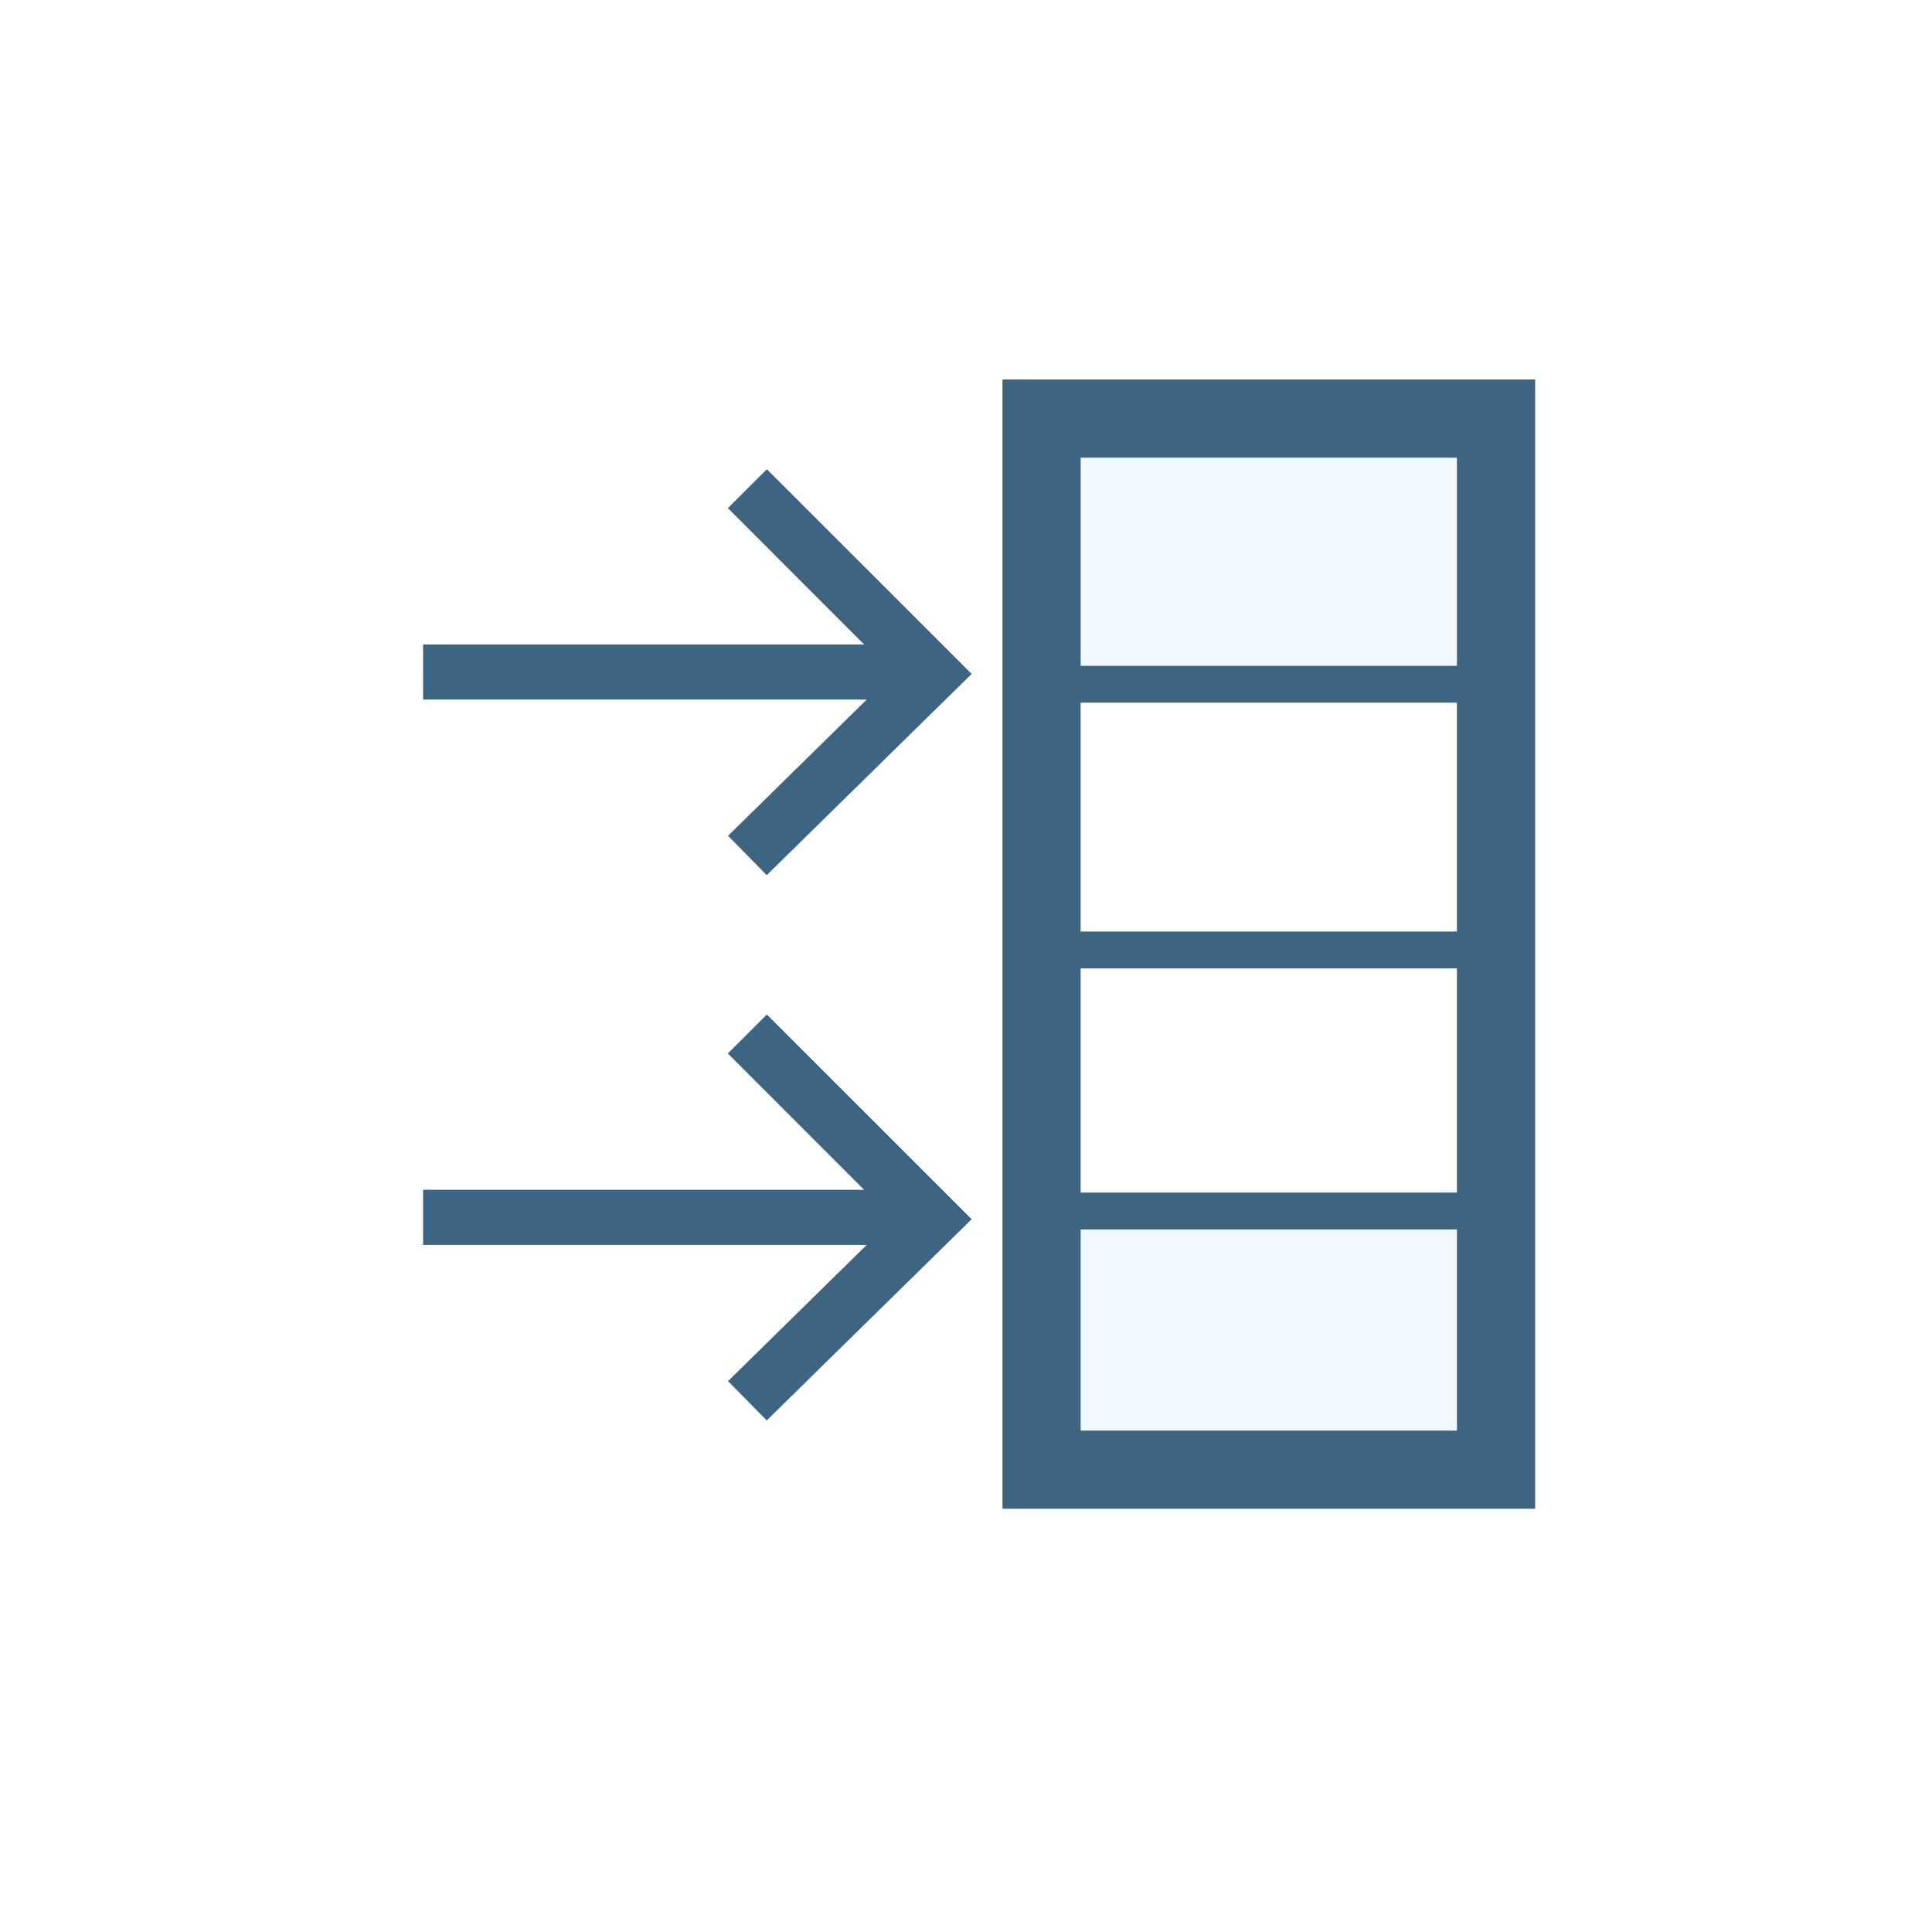
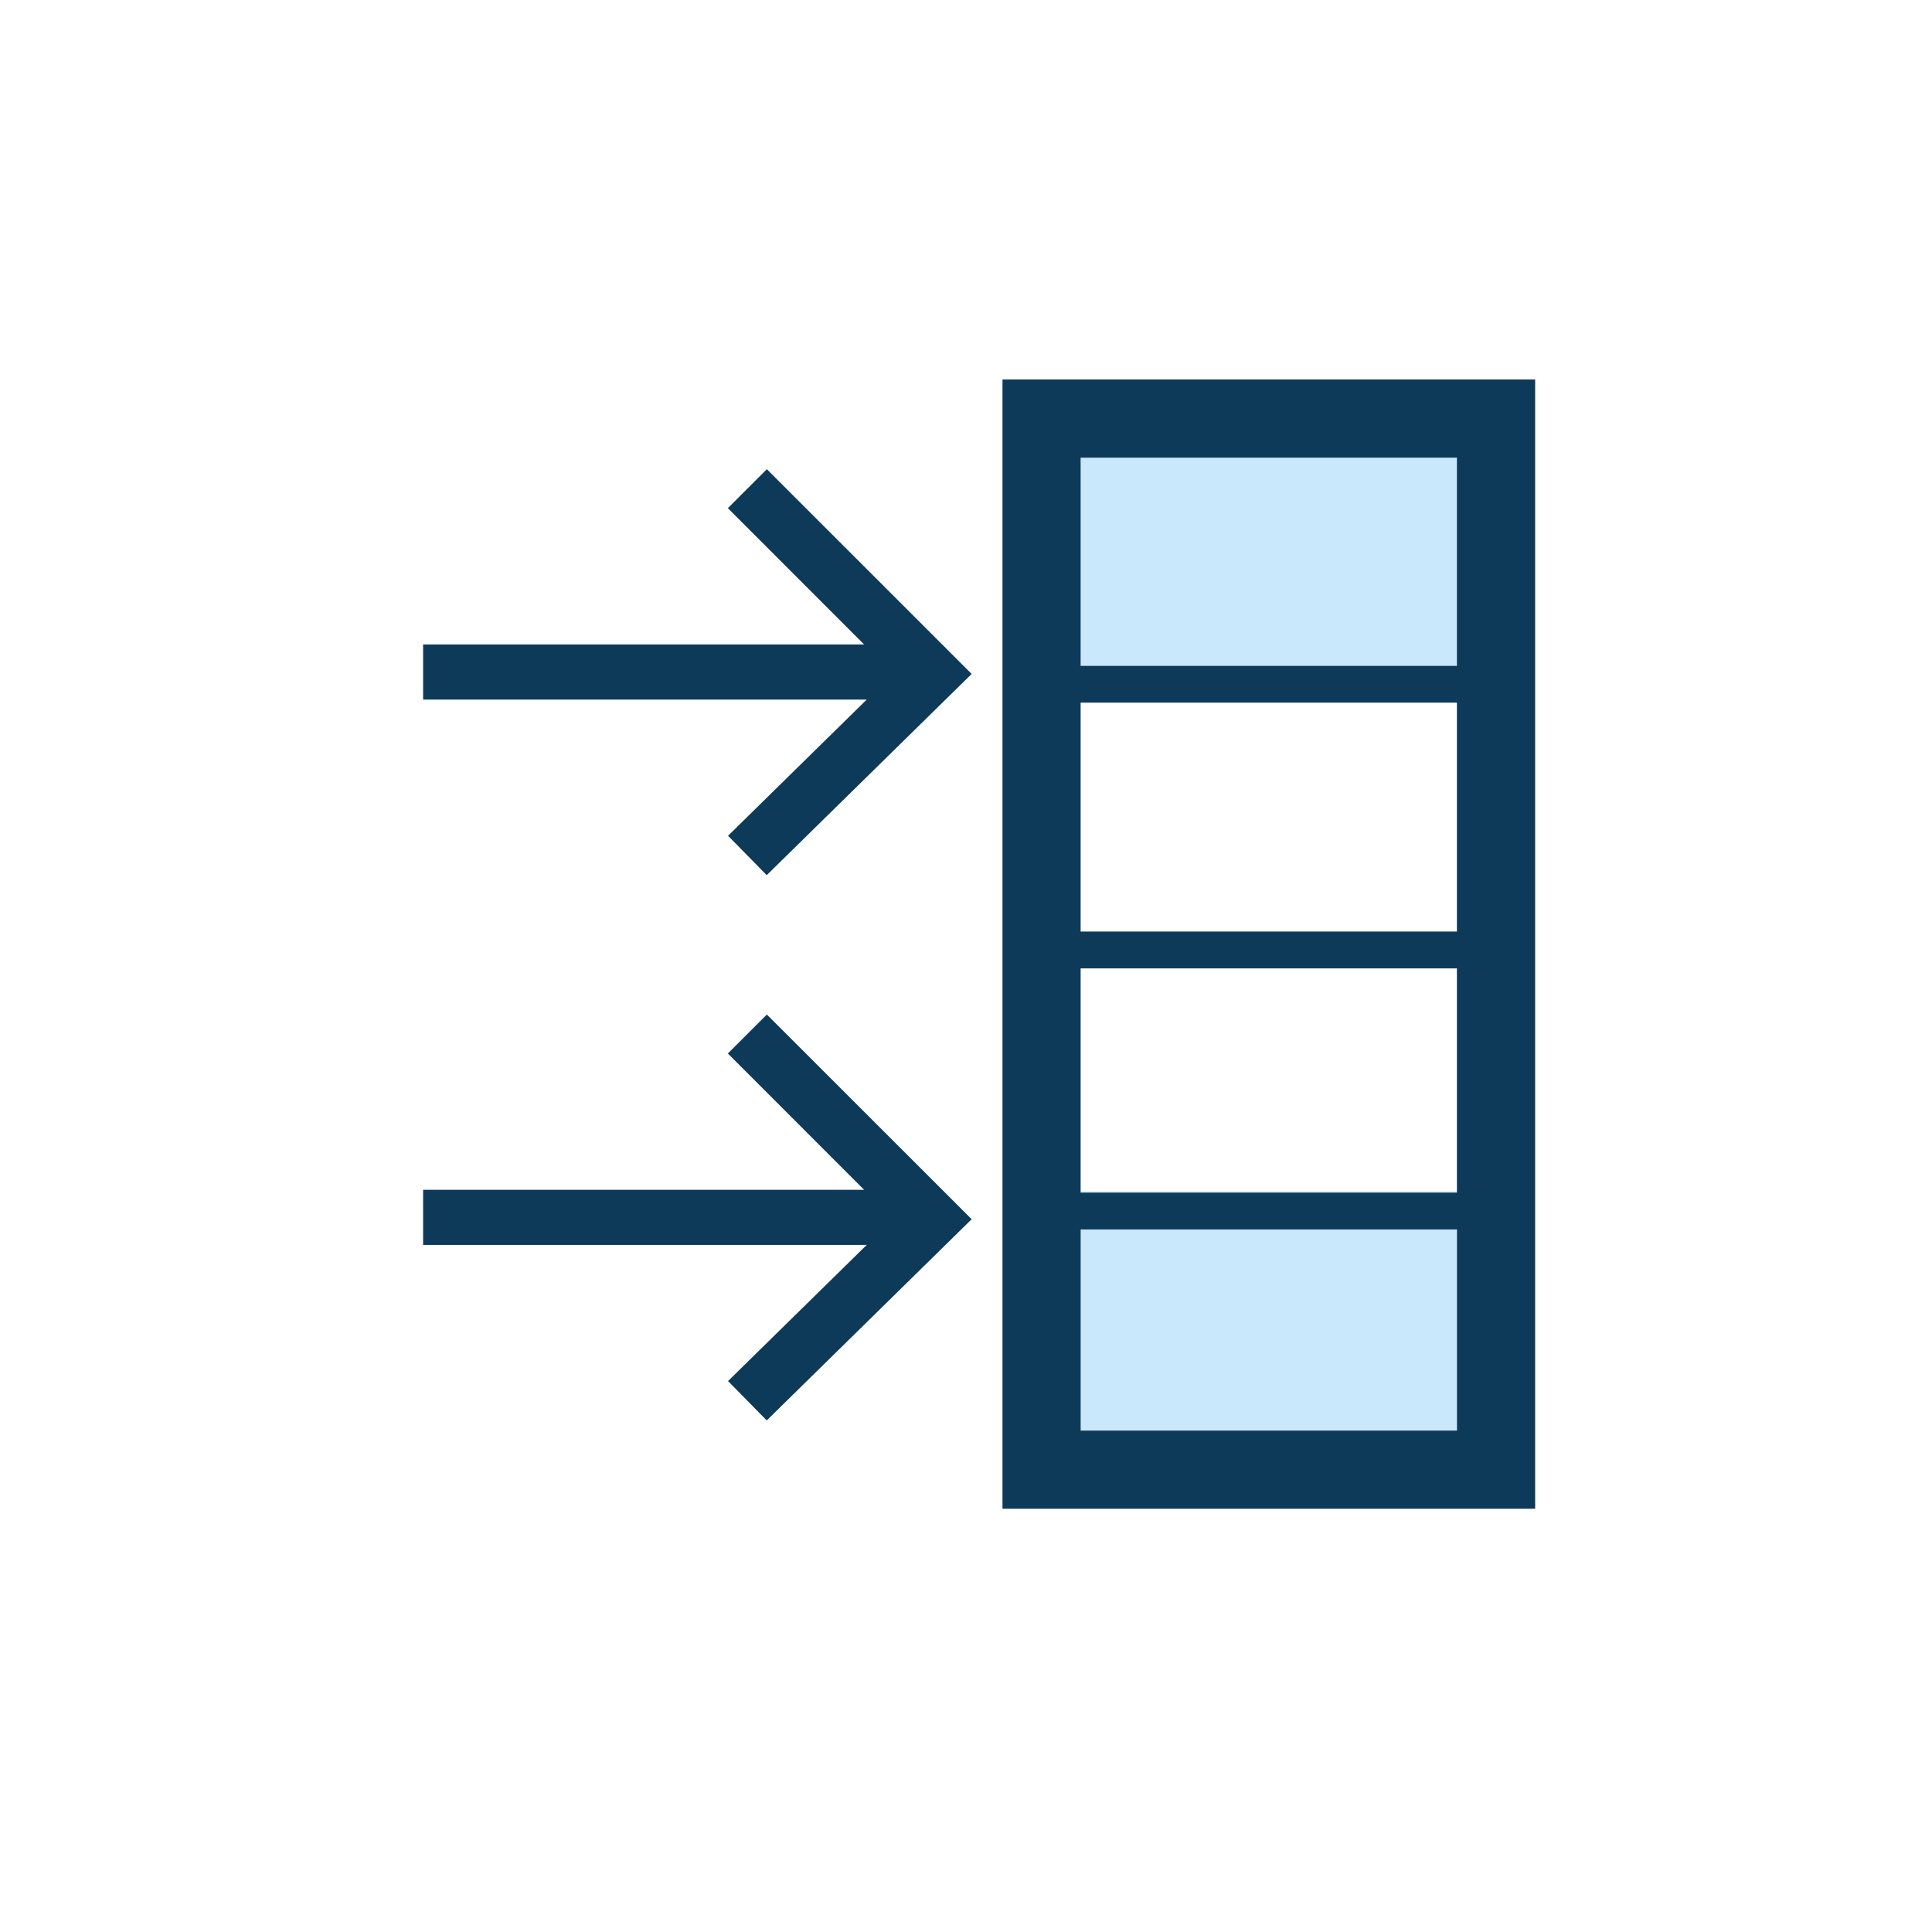
- <svg xmlns="http://www.w3.org/2000/svg" version="1.1" x="0px" y="0px" width="42px" height="42px" viewBox="0 0 42 42" enable-background="new 0 0 42 42">
-   <g>
-     <rect x="23.493" y="15.276" fill="none" width="8.18" height="4.976" />
-     <rect x="23.493" y="21.052" fill="none" width="8.18" height="4.846" />
-     <polygon fill="#3D6480" points="15.823,22.902 18.785,25.865 9.198,25.865 9.198,27.064 18.841,27.064 15.827,30.024   16.668,30.879 21.123,26.505 16.671,22.054  " />
-     <polygon fill="#3D6480" points="15.823,11.047 18.785,14.01 9.198,14.01 9.198,15.209 18.841,15.209 15.827,18.169 16.668,19.025   21.123,14.651 16.671,10.2  " />
-     <rect x="23.493" y="25.898" fill="#EFF9FE" width="8.18" height="0.028" />
-     <rect x="23.493" y="26.727" fill="#EFF9FE" width="8.18" height="4.373" />
-     <rect x="23.493" y="9.95" fill="#EFF9FE" width="8.18" height="4.525" />
-     <path fill="#3D6480" d="M21.793,8.25v24.549h11.58V8.25H21.793z M31.672,14.475h-8.18V9.95h8.18V14.475z M31.672,20.251h-8.18 v-4.976h8.18V20.251z M23.493,26.727h8.18V31.1h-8.18V26.727z M31.672,25.926h-8.18v-0.028v-4.846h8.18v4.846V25.926z" />
-   </g>
+ <svg xmlns="http://www.w3.org/2000/svg" version="1.1" id="Layer_1" x="0px" y="0px" width="42px" height="42px" viewBox="0 0 42 42" enable-background="new 0 0 42 42" xml:space="preserve">
+   <rect x="23.493" y="15.276" fill="none" width="8.18" height="4.976" />
+   <rect x="23.493" y="21.052" fill="none" width="8.18" height="4.847" />
+   <polygon fill="#0E3A5A" points="15.823,22.902 18.785,25.865 9.198,25.865 9.198,27.064 18.841,27.064 15.827,30.023 16.668,30.879   21.123,26.505 16.671,22.055 " />
+   <polygon fill="#0E3A5A" points="15.823,11.047 18.785,14.01 9.198,14.01 9.198,15.209 18.841,15.209 15.827,18.169 16.668,19.025   21.123,14.651 16.671,10.2 " />
+   <rect x="23.493" y="25.898" fill="#C9E8FB" width="8.18" height="0.027" />
+   <rect x="23.493" y="26.727" fill="#C9E8FB" width="8.18" height="4.373" />
+   <rect x="23.493" y="9.95" fill="#C9E8FB" width="8.18" height="4.525" />
+   <path fill="#0E3A5A" d="M21.793,8.25v24.549h11.58V8.25H21.793z M31.672,14.475h-8.18V9.95h8.18V14.475z M31.672,20.251h-8.18  v-4.976h8.18V20.251z M23.493,26.727h8.18V31.1h-8.18V26.727z M31.672,25.926h-8.18v-0.027v-4.847h8.18v4.847V25.926z" />
</svg>
